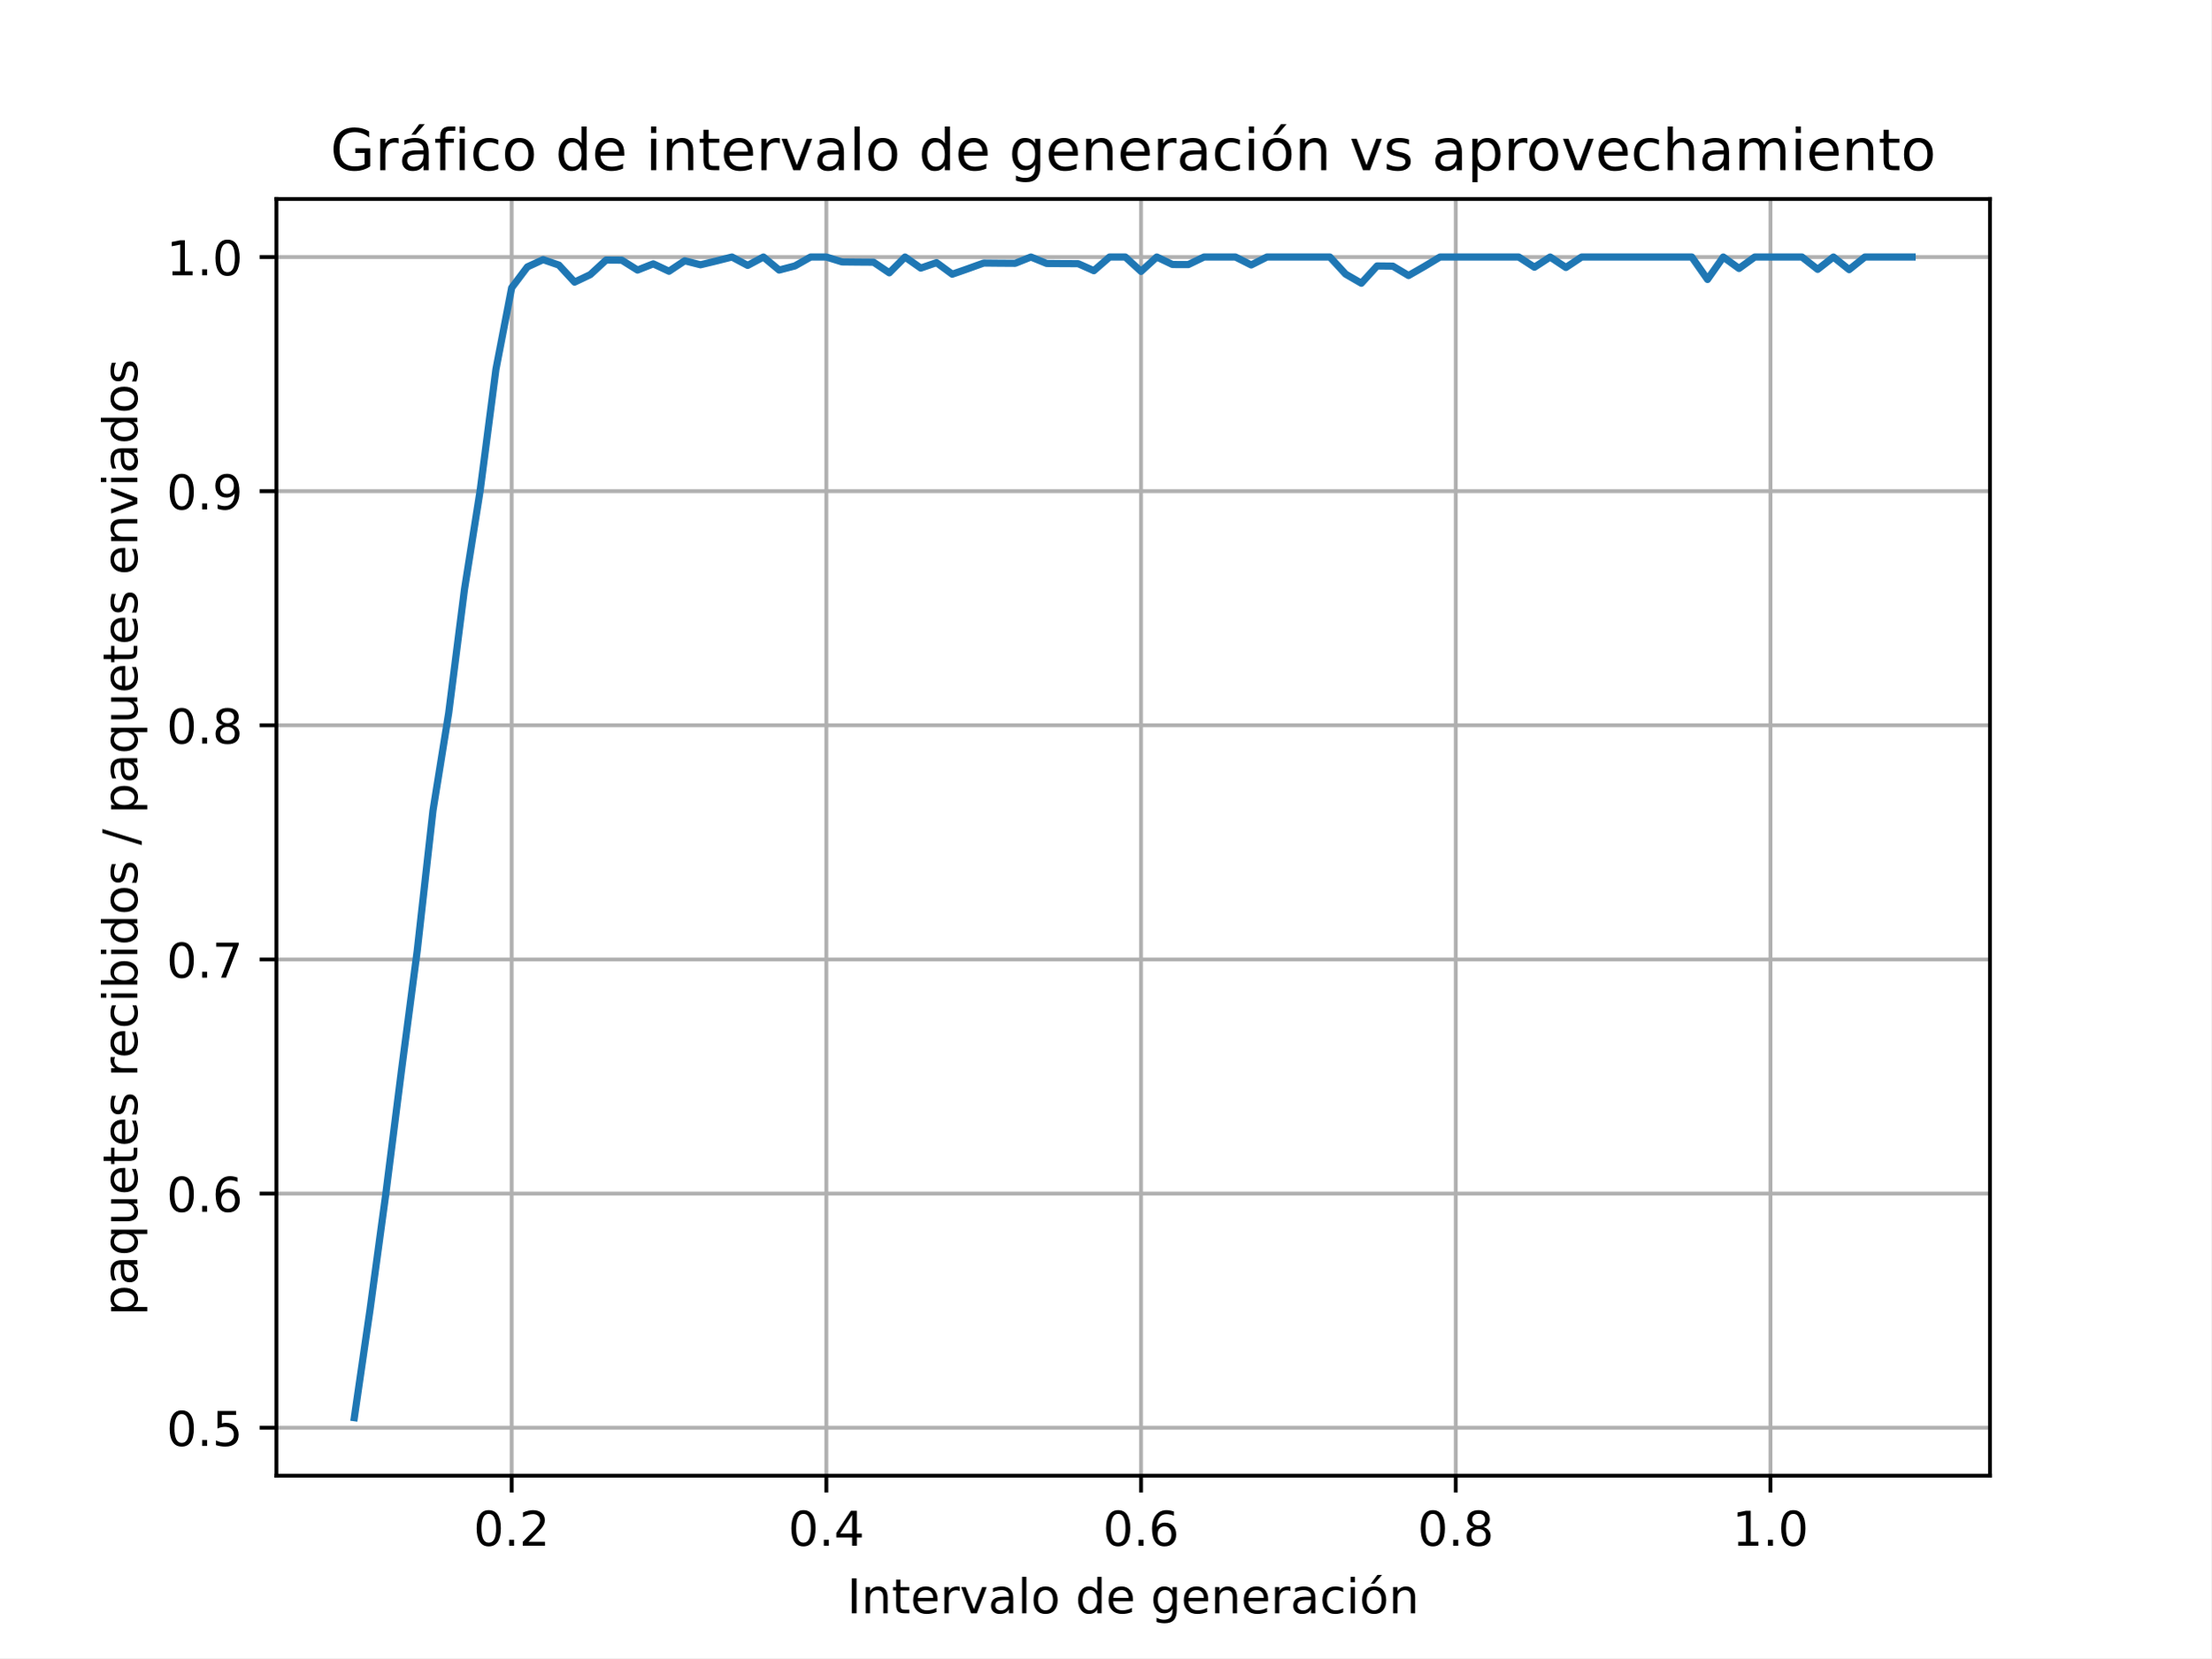
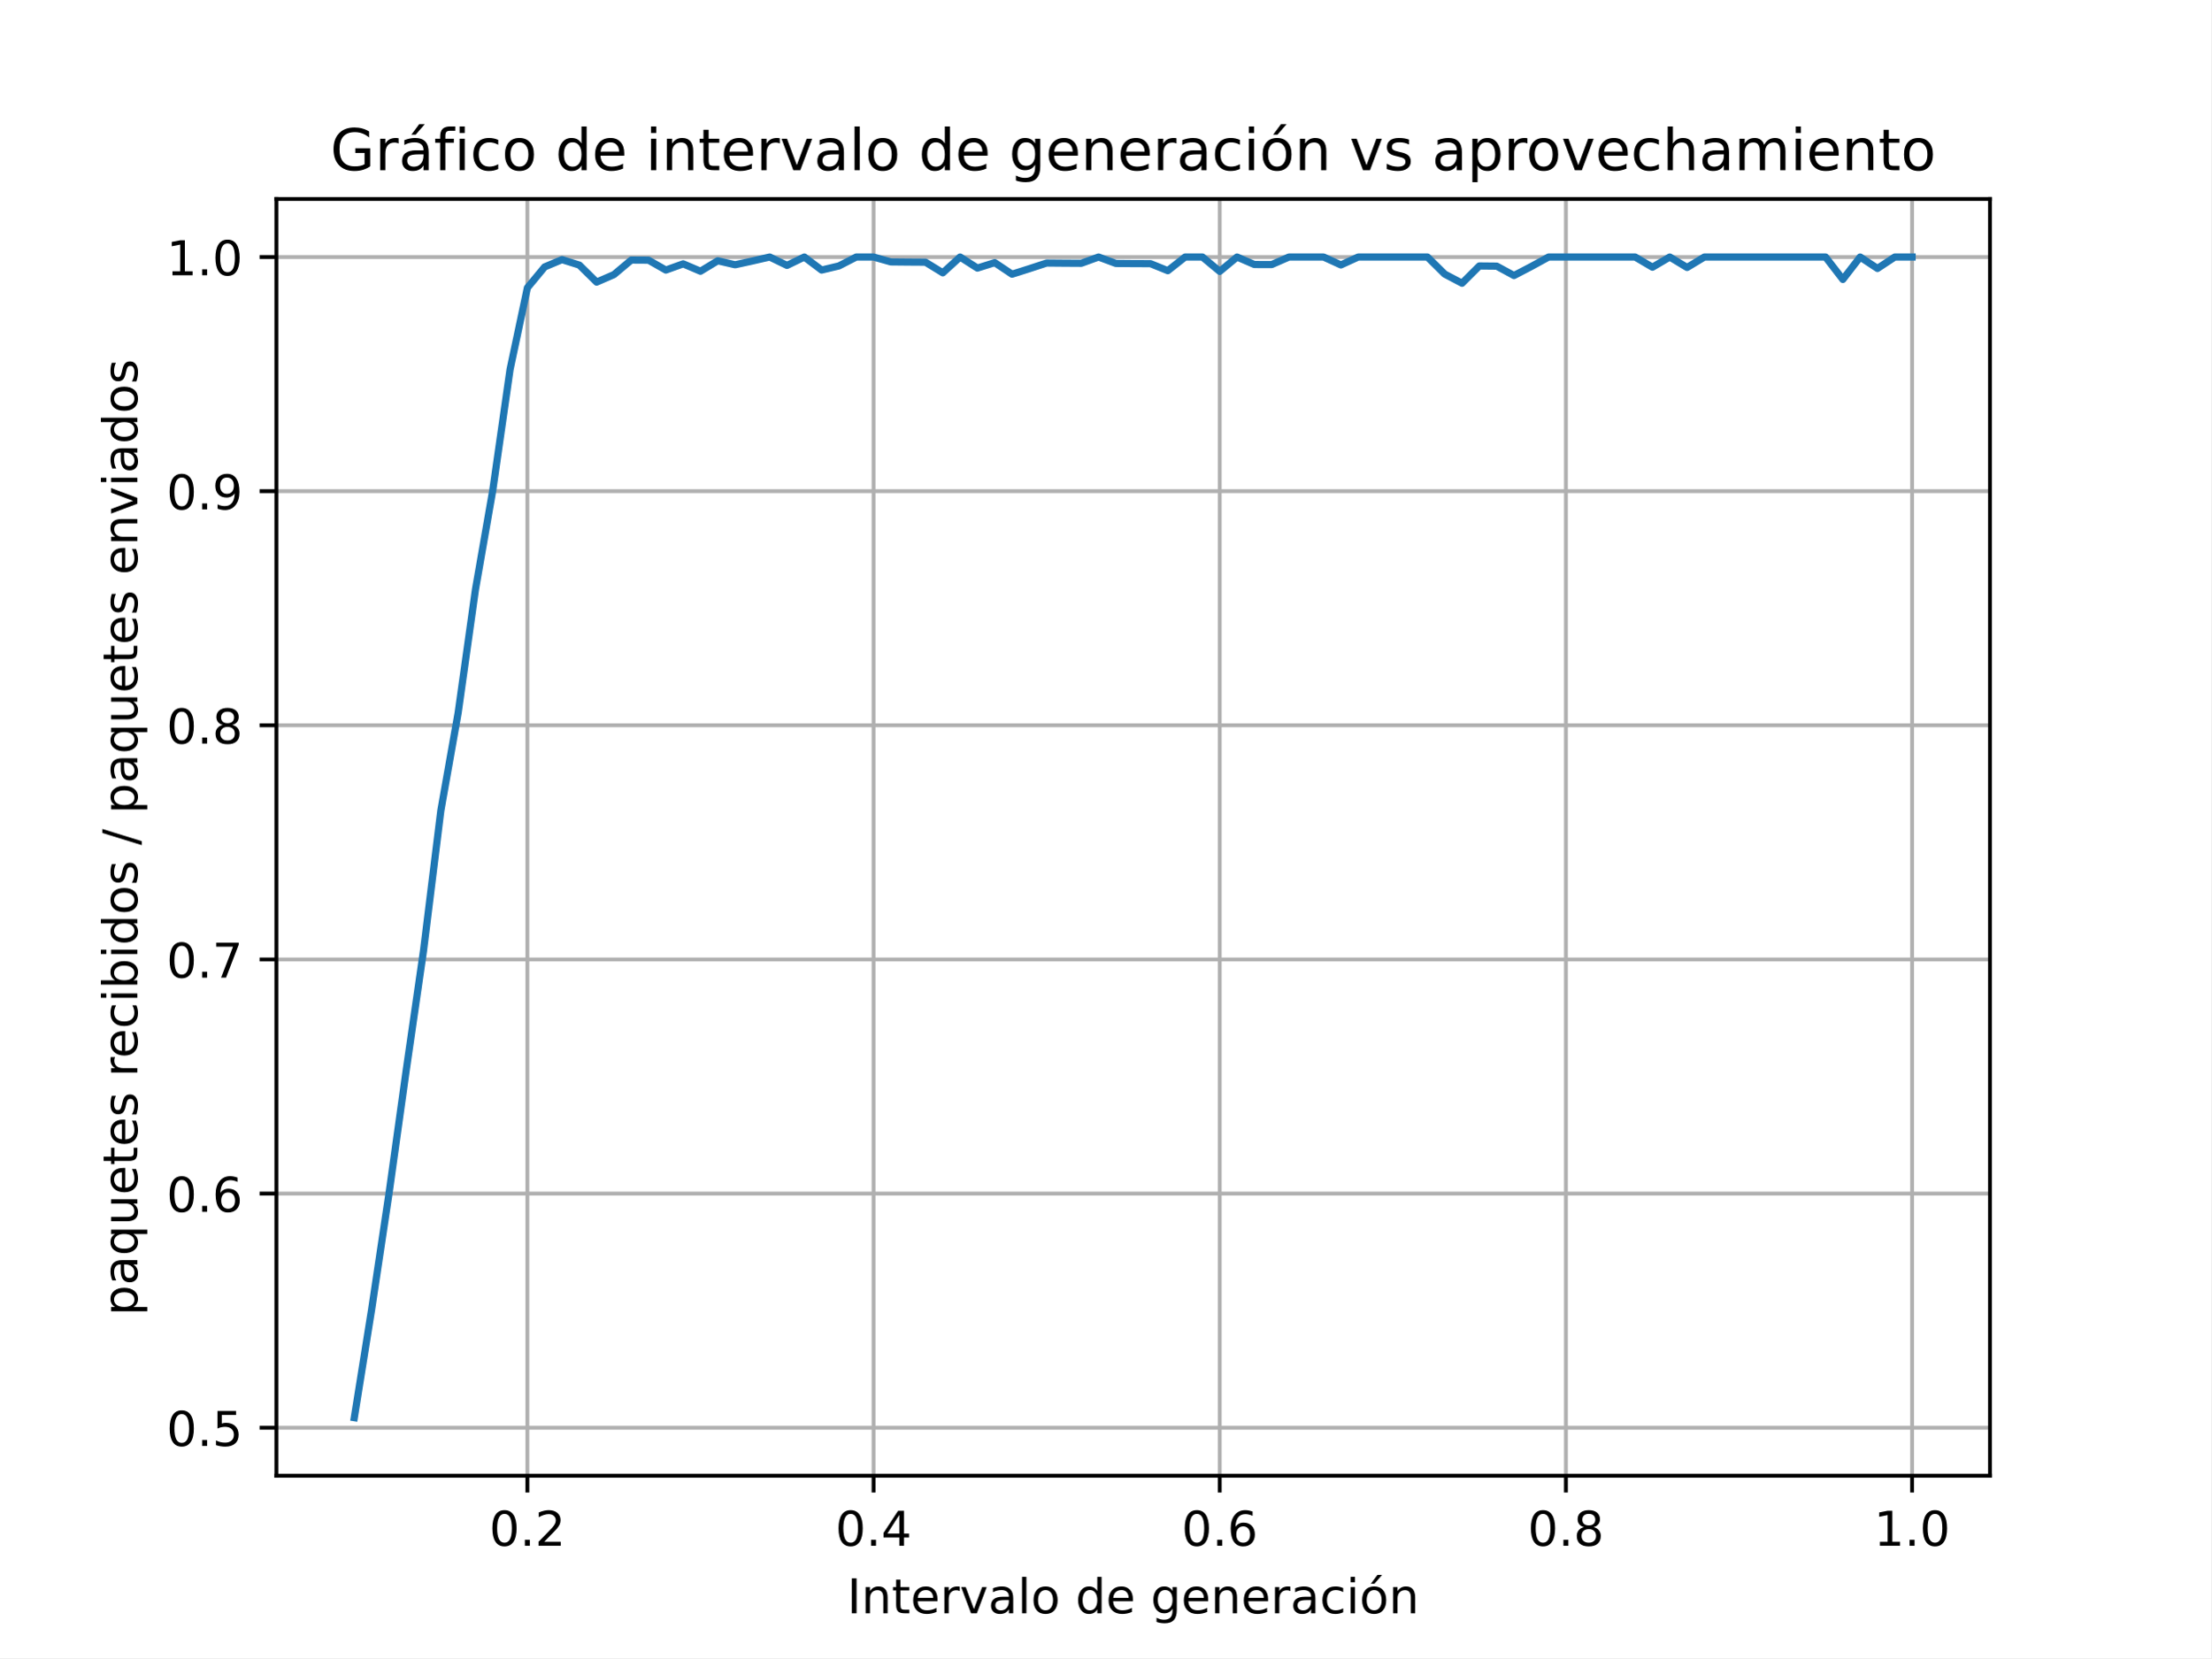
<svg xmlns="http://www.w3.org/2000/svg" xmlns:xlink="http://www.w3.org/1999/xlink" width="460.8pt" height="345.6pt" viewBox="0 0 460.8 345.6" version="1.1">
  <defs>
    <style type="text/css">*{stroke-linejoin: round; stroke-linecap: butt}</style>
  </defs>
  <g id="figure_1">
    <g id="patch_1">
      <path d="M 0 345.6  L 460.8 345.6  L 460.8 0  L 0 0  z " style="fill: #ffffff" />
    </g>
    <g id="axes_1">
      <g id="patch_2">
        <path d="M 57.6 307.584  L 414.72 307.584  L 414.72 41.472  L 57.6 41.472  z " style="fill: #ffffff" />
      </g>
      <g id="matplotlib.axis_1">
        <g id="xtick_1">
          <g id="line2d_1">
-             <path d="M 106.626 307.584  L 106.626 41.472  " clip-path="url(#p8fe72ff46e)" style="fill: none; stroke: #b0b0b0; stroke-width: 0.8; stroke-linecap: square" />
+             <path d="M 109.905 307.584  L 109.905 41.472  " clip-path="url(#pb2cb7451da)" style="fill: none; stroke: #b0b0b0; stroke-width: 0.8; stroke-linecap: square" />
          </g>
          <g id="line2d_2">
            <defs>
-               <path id="m6753aba1ae" d="M 0 0  L 0 3.5  " style="stroke: #000000; stroke-width: 0.8" />
+               <path id="md41eb48c2d" d="M 0 0  L 0 3.5  " style="stroke: #000000; stroke-width: 0.8" />
            </defs>
            <g>
-               <use xlink:href="#m6753aba1ae" x="106.626" y="307.584" style="stroke: #000000; stroke-width: 0.8" />
+               <use xlink:href="#md41eb48c2d" x="109.905" y="307.584" style="stroke: #000000; stroke-width: 0.8" />
            </g>
          </g>
          <g id="text_1">
-             <g transform="translate(98.67455 322.1824)scale(0.1 -0.1)">
+             <g transform="translate(101.9539 322.1824)scale(0.1 -0.1)">
              <defs>
                <path id="DejaVuSans-30" d="M 2034 4250  Q 1547 4250 1301 3770  Q 1056 3291 1056 2328  Q 1056 1369 1301 889  Q 1547 409 2034 409  Q 2525 409 2770 889  Q 3016 1369 3016 2328  Q 3016 3291 2770 3770  Q 2525 4250 2034 4250  z M 2034 4750  Q 2819 4750 3233 4129  Q 3647 3509 3647 2328  Q 3647 1150 3233 529  Q 2819 -91 2034 -91  Q 1250 -91 836 529  Q 422 1150 422 2328  Q 422 3509 836 4129  Q 1250 4750 2034 4750  z " transform="scale(0.015625)" />
                <path id="DejaVuSans-2e" d="M 684 794  L 1344 794  L 1344 0  L 684 0  L 684 794  z " transform="scale(0.015625)" />
                <path id="DejaVuSans-32" d="M 1228 531  L 3431 531  L 3431 0  L 469 0  L 469 531  Q 828 903 1448 1529  Q 2069 2156 2228 2338  Q 2531 2678 2651 2914  Q 2772 3150 2772 3378  Q 2772 3750 2511 3984  Q 2250 4219 1831 4219  Q 1534 4219 1204 4116  Q 875 4013 500 3803  L 500 4441  Q 881 4594 1212 4672  Q 1544 4750 1819 4750  Q 2544 4750 2975 4387  Q 3406 4025 3406 3419  Q 3406 3131 3298 2873  Q 3191 2616 2906 2266  Q 2828 2175 2409 1742  Q 1991 1309 1228 531  z " transform="scale(0.015625)" />
              </defs>
              <use xlink:href="#DejaVuSans-30" />
              <use xlink:href="#DejaVuSans-2e" x="63.623" />
              <use xlink:href="#DejaVuSans-32" x="95.41" />
            </g>
          </g>
        </g>
        <g id="xtick_2">
          <g id="line2d_3">
-             <path d="M 172.213 307.584  L 172.213 41.472  " clip-path="url(#p8fe72ff46e)" style="fill: none; stroke: #b0b0b0; stroke-width: 0.8; stroke-linecap: square" />
+             <path d="M 182.051 307.584  L 182.051 41.472  " clip-path="url(#pb2cb7451da)" style="fill: none; stroke: #b0b0b0; stroke-width: 0.8; stroke-linecap: square" />
          </g>
          <g id="line2d_4">
            <g>
-               <use xlink:href="#m6753aba1ae" x="172.213" y="307.584" style="stroke: #000000; stroke-width: 0.8" />
+               <use xlink:href="#md41eb48c2d" x="182.051" y="307.584" style="stroke: #000000; stroke-width: 0.8" />
            </g>
          </g>
          <g id="text_2">
-             <g transform="translate(164.2613 322.1824)scale(0.1 -0.1)">
+             <g transform="translate(174.0993 322.1824)scale(0.1 -0.1)">
              <defs>
                <path id="DejaVuSans-34" d="M 2419 4116  L 825 1625  L 2419 1625  L 2419 4116  z M 2253 4666  L 3047 4666  L 3047 1625  L 3713 1625  L 3713 1100  L 3047 1100  L 3047 0  L 2419 0  L 2419 1100  L 313 1100  L 313 1709  L 2253 4666  z " transform="scale(0.015625)" />
              </defs>
              <use xlink:href="#DejaVuSans-30" />
              <use xlink:href="#DejaVuSans-2e" x="63.623" />
              <use xlink:href="#DejaVuSans-34" x="95.41" />
            </g>
          </g>
        </g>
        <g id="xtick_3">
          <g id="line2d_5">
-             <path d="M 237.8 307.584  L 237.8 41.472  " clip-path="url(#p8fe72ff46e)" style="fill: none; stroke: #b0b0b0; stroke-width: 0.8; stroke-linecap: square" />
+             <path d="M 254.196 307.584  L 254.196 41.472  " clip-path="url(#pb2cb7451da)" style="fill: none; stroke: #b0b0b0; stroke-width: 0.8; stroke-linecap: square" />
          </g>
          <g id="line2d_6">
            <g>
-               <use xlink:href="#m6753aba1ae" x="237.8" y="307.584" style="stroke: #000000; stroke-width: 0.8" />
+               <use xlink:href="#md41eb48c2d" x="254.196" y="307.584" style="stroke: #000000; stroke-width: 0.8" />
            </g>
          </g>
          <g id="text_3">
-             <g transform="translate(229.8481 322.1824)scale(0.1 -0.1)">
+             <g transform="translate(246.2448 322.1824)scale(0.1 -0.1)">
              <defs>
                <path id="DejaVuSans-36" d="M 2113 2584  Q 1688 2584 1439 2293  Q 1191 2003 1191 1497  Q 1191 994 1439 701  Q 1688 409 2113 409  Q 2538 409 2786 701  Q 3034 994 3034 1497  Q 3034 2003 2786 2293  Q 2538 2584 2113 2584  z M 3366 4563  L 3366 3988  Q 3128 4100 2886 4159  Q 2644 4219 2406 4219  Q 1781 4219 1451 3797  Q 1122 3375 1075 2522  Q 1259 2794 1537 2939  Q 1816 3084 2150 3084  Q 2853 3084 3261 2657  Q 3669 2231 3669 1497  Q 3669 778 3244 343  Q 2819 -91 2113 -91  Q 1303 -91 875 529  Q 447 1150 447 2328  Q 447 3434 972 4092  Q 1497 4750 2381 4750  Q 2619 4750 2861 4703  Q 3103 4656 3366 4563  z " transform="scale(0.015625)" />
              </defs>
              <use xlink:href="#DejaVuSans-30" />
              <use xlink:href="#DejaVuSans-2e" x="63.623" />
              <use xlink:href="#DejaVuSans-36" x="95.41" />
            </g>
          </g>
        </g>
        <g id="xtick_4">
          <g id="line2d_7">
-             <path d="M 303.386 307.584  L 303.386 41.472  " clip-path="url(#p8fe72ff46e)" style="fill: none; stroke: #b0b0b0; stroke-width: 0.8; stroke-linecap: square" />
+             <path d="M 326.342 307.584  L 326.342 41.472  " clip-path="url(#pb2cb7451da)" style="fill: none; stroke: #b0b0b0; stroke-width: 0.8; stroke-linecap: square" />
          </g>
          <g id="line2d_8">
            <g>
-               <use xlink:href="#m6753aba1ae" x="303.386" y="307.584" style="stroke: #000000; stroke-width: 0.8" />
+               <use xlink:href="#md41eb48c2d" x="326.342" y="307.584" style="stroke: #000000; stroke-width: 0.8" />
            </g>
          </g>
          <g id="text_4">
-             <g transform="translate(295.4349 322.1824)scale(0.1 -0.1)">
+             <g transform="translate(318.3903 322.1824)scale(0.1 -0.1)">
              <defs>
                <path id="DejaVuSans-38" d="M 2034 2216  Q 1584 2216 1326 1975  Q 1069 1734 1069 1313  Q 1069 891 1326 650  Q 1584 409 2034 409  Q 2484 409 2743 651  Q 3003 894 3003 1313  Q 3003 1734 2745 1975  Q 2488 2216 2034 2216  z M 1403 2484  Q 997 2584 770 2862  Q 544 3141 544 3541  Q 544 4100 942 4425  Q 1341 4750 2034 4750  Q 2731 4750 3128 4425  Q 3525 4100 3525 3541  Q 3525 3141 3298 2862  Q 3072 2584 2669 2484  Q 3125 2378 3379 2068  Q 3634 1759 3634 1313  Q 3634 634 3220 271  Q 2806 -91 2034 -91  Q 1263 -91 848 271  Q 434 634 434 1313  Q 434 1759 690 2068  Q 947 2378 1403 2484  z M 1172 3481  Q 1172 3119 1398 2916  Q 1625 2713 2034 2713  Q 2441 2713 2670 2916  Q 2900 3119 2900 3481  Q 2900 3844 2670 4047  Q 2441 4250 2034 4250  Q 1625 4250 1398 4047  Q 1172 3844 1172 3481  z " transform="scale(0.015625)" />
              </defs>
              <use xlink:href="#DejaVuSans-30" />
              <use xlink:href="#DejaVuSans-2e" x="63.623" />
              <use xlink:href="#DejaVuSans-38" x="95.41" />
            </g>
          </g>
        </g>
        <g id="xtick_5">
          <g id="line2d_9">
-             <path d="M 368.973 307.584  L 368.973 41.472  " clip-path="url(#p8fe72ff46e)" style="fill: none; stroke: #b0b0b0; stroke-width: 0.8; stroke-linecap: square" />
+             <path d="M 398.487 307.584  L 398.487 41.472  " clip-path="url(#pb2cb7451da)" style="fill: none; stroke: #b0b0b0; stroke-width: 0.8; stroke-linecap: square" />
          </g>
          <g id="line2d_10">
            <g>
-               <use xlink:href="#m6753aba1ae" x="368.973" y="307.584" style="stroke: #000000; stroke-width: 0.8" />
+               <use xlink:href="#md41eb48c2d" x="398.487" y="307.584" style="stroke: #000000; stroke-width: 0.8" />
            </g>
          </g>
          <g id="text_5">
-             <g transform="translate(361.0217 322.1824)scale(0.1 -0.1)">
+             <g transform="translate(390.5357 322.1824)scale(0.1 -0.1)">
              <defs>
                <path id="DejaVuSans-31" d="M 794 531  L 1825 531  L 1825 4091  L 703 3866  L 703 4441  L 1819 4666  L 2450 4666  L 2450 531  L 3481 531  L 3481 0  L 794 0  L 794 531  z " transform="scale(0.015625)" />
              </defs>
              <use xlink:href="#DejaVuSans-31" />
              <use xlink:href="#DejaVuSans-2e" x="63.623" />
              <use xlink:href="#DejaVuSans-30" x="95.41" />
            </g>
          </g>
        </g>
        <g id="text_6">
          <g transform="translate(176.5412 336.2606)scale(0.1 -0.1)">
            <defs>
              <path id="DejaVuSans-49" d="M 628 4666  L 1259 4666  L 1259 0  L 628 0  L 628 4666  z " transform="scale(0.015625)" />
              <path id="DejaVuSans-6e" d="M 3513 2113  L 3513 0  L 2938 0  L 2938 2094  Q 2938 2591 2744 2837  Q 2550 3084 2163 3084  Q 1697 3084 1428 2787  Q 1159 2491 1159 1978  L 1159 0  L 581 0  L 581 3500  L 1159 3500  L 1159 2956  Q 1366 3272 1645 3428  Q 1925 3584 2291 3584  Q 2894 3584 3203 3211  Q 3513 2838 3513 2113  z " transform="scale(0.015625)" />
              <path id="DejaVuSans-74" d="M 1172 4494  L 1172 3500  L 2356 3500  L 2356 3053  L 1172 3053  L 1172 1153  Q 1172 725 1289 603  Q 1406 481 1766 481  L 2356 481  L 2356 0  L 1766 0  Q 1100 0 847 248  Q 594 497 594 1153  L 594 3053  L 172 3053  L 172 3500  L 594 3500  L 594 4494  L 1172 4494  z " transform="scale(0.015625)" />
              <path id="DejaVuSans-65" d="M 3597 1894  L 3597 1613  L 953 1613  Q 991 1019 1311 708  Q 1631 397 2203 397  Q 2534 397 2845 478  Q 3156 559 3463 722  L 3463 178  Q 3153 47 2828 -22  Q 2503 -91 2169 -91  Q 1331 -91 842 396  Q 353 884 353 1716  Q 353 2575 817 3079  Q 1281 3584 2069 3584  Q 2775 3584 3186 3129  Q 3597 2675 3597 1894  z M 3022 2063  Q 3016 2534 2758 2815  Q 2500 3097 2075 3097  Q 1594 3097 1305 2825  Q 1016 2553 972 2059  L 3022 2063  z " transform="scale(0.015625)" />
              <path id="DejaVuSans-72" d="M 2631 2963  Q 2534 3019 2420 3045  Q 2306 3072 2169 3072  Q 1681 3072 1420 2755  Q 1159 2438 1159 1844  L 1159 0  L 581 0  L 581 3500  L 1159 3500  L 1159 2956  Q 1341 3275 1631 3429  Q 1922 3584 2338 3584  Q 2397 3584 2469 3576  Q 2541 3569 2628 3553  L 2631 2963  z " transform="scale(0.015625)" />
              <path id="DejaVuSans-76" d="M 191 3500  L 800 3500  L 1894 563  L 2988 3500  L 3597 3500  L 2284 0  L 1503 0  L 191 3500  z " transform="scale(0.015625)" />
              <path id="DejaVuSans-61" d="M 2194 1759  Q 1497 1759 1228 1600  Q 959 1441 959 1056  Q 959 750 1161 570  Q 1363 391 1709 391  Q 2188 391 2477 730  Q 2766 1069 2766 1631  L 2766 1759  L 2194 1759  z M 3341 1997  L 3341 0  L 2766 0  L 2766 531  Q 2569 213 2275 61  Q 1981 -91 1556 -91  Q 1019 -91 701 211  Q 384 513 384 1019  Q 384 1609 779 1909  Q 1175 2209 1959 2209  L 2766 2209  L 2766 2266  Q 2766 2663 2505 2880  Q 2244 3097 1772 3097  Q 1472 3097 1187 3025  Q 903 2953 641 2809  L 641 3341  Q 956 3463 1253 3523  Q 1550 3584 1831 3584  Q 2591 3584 2966 3190  Q 3341 2797 3341 1997  z " transform="scale(0.015625)" />
              <path id="DejaVuSans-6c" d="M 603 4863  L 1178 4863  L 1178 0  L 603 0  L 603 4863  z " transform="scale(0.015625)" />
              <path id="DejaVuSans-6f" d="M 1959 3097  Q 1497 3097 1228 2736  Q 959 2375 959 1747  Q 959 1119 1226 758  Q 1494 397 1959 397  Q 2419 397 2687 759  Q 2956 1122 2956 1747  Q 2956 2369 2687 2733  Q 2419 3097 1959 3097  z M 1959 3584  Q 2709 3584 3137 3096  Q 3566 2609 3566 1747  Q 3566 888 3137 398  Q 2709 -91 1959 -91  Q 1206 -91 779 398  Q 353 888 353 1747  Q 353 2609 779 3096  Q 1206 3584 1959 3584  z " transform="scale(0.015625)" />
              <path id="DejaVuSans-20" transform="scale(0.015625)" />
              <path id="DejaVuSans-64" d="M 2906 2969  L 2906 4863  L 3481 4863  L 3481 0  L 2906 0  L 2906 525  Q 2725 213 2448 61  Q 2172 -91 1784 -91  Q 1150 -91 751 415  Q 353 922 353 1747  Q 353 2572 751 3078  Q 1150 3584 1784 3584  Q 2172 3584 2448 3432  Q 2725 3281 2906 2969  z M 947 1747  Q 947 1113 1208 752  Q 1469 391 1925 391  Q 2381 391 2643 752  Q 2906 1113 2906 1747  Q 2906 2381 2643 2742  Q 2381 3103 1925 3103  Q 1469 3103 1208 2742  Q 947 2381 947 1747  z " transform="scale(0.015625)" />
              <path id="DejaVuSans-67" d="M 2906 1791  Q 2906 2416 2648 2759  Q 2391 3103 1925 3103  Q 1463 3103 1205 2759  Q 947 2416 947 1791  Q 947 1169 1205 825  Q 1463 481 1925 481  Q 2391 481 2648 825  Q 2906 1169 2906 1791  z M 3481 434  Q 3481 -459 3084 -895  Q 2688 -1331 1869 -1331  Q 1566 -1331 1297 -1286  Q 1028 -1241 775 -1147  L 775 -588  Q 1028 -725 1275 -790  Q 1522 -856 1778 -856  Q 2344 -856 2625 -561  Q 2906 -266 2906 331  L 2906 616  Q 2728 306 2450 153  Q 2172 0 1784 0  Q 1141 0 747 490  Q 353 981 353 1791  Q 353 2603 747 3093  Q 1141 3584 1784 3584  Q 2172 3584 2450 3431  Q 2728 3278 2906 2969  L 2906 3500  L 3481 3500  L 3481 434  z " transform="scale(0.015625)" />
              <path id="DejaVuSans-63" d="M 3122 3366  L 3122 2828  Q 2878 2963 2633 3030  Q 2388 3097 2138 3097  Q 1578 3097 1268 2742  Q 959 2388 959 1747  Q 959 1106 1268 751  Q 1578 397 2138 397  Q 2388 397 2633 464  Q 2878 531 3122 666  L 3122 134  Q 2881 22 2623 -34  Q 2366 -91 2075 -91  Q 1284 -91 818 406  Q 353 903 353 1747  Q 353 2603 823 3093  Q 1294 3584 2113 3584  Q 2378 3584 2631 3529  Q 2884 3475 3122 3366  z " transform="scale(0.015625)" />
              <path id="DejaVuSans-69" d="M 603 3500  L 1178 3500  L 1178 0  L 603 0  L 603 3500  z M 603 4863  L 1178 4863  L 1178 4134  L 603 4134  L 603 4863  z " transform="scale(0.015625)" />
              <path id="DejaVuSans-f3" d="M 1959 3097  Q 1497 3097 1228 2736  Q 959 2375 959 1747  Q 959 1119 1226 758  Q 1494 397 1959 397  Q 2419 397 2687 759  Q 2956 1122 2956 1747  Q 2956 2369 2687 2733  Q 2419 3097 1959 3097  z M 1959 3584  Q 2709 3584 3137 3096  Q 3566 2609 3566 1747  Q 3566 888 3137 398  Q 2709 -91 1959 -91  Q 1206 -91 779 398  Q 353 888 353 1747  Q 353 2609 779 3096  Q 1206 3584 1959 3584  z M 2394 5119  L 3016 5119  L 1998 3944  L 1519 3944  L 2394 5119  z " transform="scale(0.015625)" />
            </defs>
            <use xlink:href="#DejaVuSans-49" />
            <use xlink:href="#DejaVuSans-6e" x="29.492" />
            <use xlink:href="#DejaVuSans-74" x="92.871" />
            <use xlink:href="#DejaVuSans-65" x="132.08" />
            <use xlink:href="#DejaVuSans-72" x="193.604" />
            <use xlink:href="#DejaVuSans-76" x="234.717" />
            <use xlink:href="#DejaVuSans-61" x="293.896" />
            <use xlink:href="#DejaVuSans-6c" x="355.176" />
            <use xlink:href="#DejaVuSans-6f" x="382.959" />
            <use xlink:href="#DejaVuSans-20" x="444.141" />
            <use xlink:href="#DejaVuSans-64" x="475.928" />
            <use xlink:href="#DejaVuSans-65" x="539.404" />
            <use xlink:href="#DejaVuSans-20" x="600.928" />
            <use xlink:href="#DejaVuSans-67" x="632.715" />
            <use xlink:href="#DejaVuSans-65" x="696.191" />
            <use xlink:href="#DejaVuSans-6e" x="757.715" />
            <use xlink:href="#DejaVuSans-65" x="821.094" />
            <use xlink:href="#DejaVuSans-72" x="882.617" />
            <use xlink:href="#DejaVuSans-61" x="923.73" />
            <use xlink:href="#DejaVuSans-63" x="985.01" />
            <use xlink:href="#DejaVuSans-69" x="1039.99" />
            <use xlink:href="#DejaVuSans-f3" x="1067.773" />
            <use xlink:href="#DejaVuSans-6e" x="1128.955" />
          </g>
        </g>
      </g>
      <g id="matplotlib.axis_2">
        <g id="ytick_1">
          <g id="line2d_11">
-             <path d="M 57.6 297.584  L 414.72 297.584  " clip-path="url(#p8fe72ff46e)" style="fill: none; stroke: #b0b0b0; stroke-width: 0.8; stroke-linecap: square" />
+             <path d="M 57.6 297.584  L 414.72 297.584  " clip-path="url(#pb2cb7451da)" style="fill: none; stroke: #b0b0b0; stroke-width: 0.8; stroke-linecap: square" />
          </g>
          <g id="line2d_12">
            <defs>
-               <path id="mb33d410aab" d="M 0 0  L -3.5 0  " style="stroke: #000000; stroke-width: 0.8" />
+               <path id="m370b62432e" d="M 0 0  L -3.5 0  " style="stroke: #000000; stroke-width: 0.8" />
            </defs>
            <g>
-               <use xlink:href="#mb33d410aab" x="57.6" y="297.584" style="stroke: #000000; stroke-width: 0.8" />
+               <use xlink:href="#m370b62432e" x="57.6" y="297.584" style="stroke: #000000; stroke-width: 0.8" />
            </g>
          </g>
          <g id="text_7">
            <g transform="translate(34.69687 301.3834)scale(0.1 -0.1)">
              <defs>
                <path id="DejaVuSans-35" d="M 691 4666  L 3169 4666  L 3169 4134  L 1269 4134  L 1269 2991  Q 1406 3038 1543 3061  Q 1681 3084 1819 3084  Q 2600 3084 3056 2656  Q 3513 2228 3513 1497  Q 3513 744 3044 326  Q 2575 -91 1722 -91  Q 1428 -91 1123 -41  Q 819 9 494 109  L 494 744  Q 775 591 1075 516  Q 1375 441 1709 441  Q 2250 441 2565 725  Q 2881 1009 2881 1497  Q 2881 1984 2565 2268  Q 2250 2553 1709 2553  Q 1456 2553 1204 2497  Q 953 2441 691 2322  L 691 4666  z " transform="scale(0.015625)" />
              </defs>
              <use xlink:href="#DejaVuSans-30" />
              <use xlink:href="#DejaVuSans-2e" x="63.623" />
              <use xlink:href="#DejaVuSans-35" x="95.41" />
            </g>
          </g>
        </g>
        <g id="ytick_2">
          <g id="line2d_13">
-             <path d="M 57.6 248.781  L 414.72 248.781  " clip-path="url(#p8fe72ff46e)" style="fill: none; stroke: #b0b0b0; stroke-width: 0.8; stroke-linecap: square" />
+             <path d="M 57.6 248.781  L 414.72 248.781  " clip-path="url(#pb2cb7451da)" style="fill: none; stroke: #b0b0b0; stroke-width: 0.8; stroke-linecap: square" />
          </g>
          <g id="line2d_14">
            <g>
-               <use xlink:href="#mb33d410aab" x="57.6" y="248.781" style="stroke: #000000; stroke-width: 0.8" />
+               <use xlink:href="#m370b62432e" x="57.6" y="248.781" style="stroke: #000000; stroke-width: 0.8" />
            </g>
          </g>
          <g id="text_8">
            <g transform="translate(34.69687 252.5801)scale(0.1 -0.1)">
              <use xlink:href="#DejaVuSans-30" />
              <use xlink:href="#DejaVuSans-2e" x="63.623" />
              <use xlink:href="#DejaVuSans-36" x="95.41" />
            </g>
          </g>
        </g>
        <g id="ytick_3">
          <g id="line2d_15">
-             <path d="M 57.6 199.978  L 414.72 199.978  " clip-path="url(#p8fe72ff46e)" style="fill: none; stroke: #b0b0b0; stroke-width: 0.8; stroke-linecap: square" />
+             <path d="M 57.6 199.978  L 414.72 199.978  " clip-path="url(#pb2cb7451da)" style="fill: none; stroke: #b0b0b0; stroke-width: 0.8; stroke-linecap: square" />
          </g>
          <g id="line2d_16">
            <g>
-               <use xlink:href="#mb33d410aab" x="57.6" y="199.978" style="stroke: #000000; stroke-width: 0.8" />
+               <use xlink:href="#m370b62432e" x="57.6" y="199.978" style="stroke: #000000; stroke-width: 0.8" />
            </g>
          </g>
          <g id="text_9">
            <g transform="translate(34.69687 203.7769)scale(0.1 -0.1)">
              <defs>
                <path id="DejaVuSans-37" d="M 525 4666  L 3525 4666  L 3525 4397  L 1831 0  L 1172 0  L 2766 4134  L 525 4134  L 525 4666  z " transform="scale(0.015625)" />
              </defs>
              <use xlink:href="#DejaVuSans-30" />
              <use xlink:href="#DejaVuSans-2e" x="63.623" />
              <use xlink:href="#DejaVuSans-37" x="95.41" />
            </g>
          </g>
        </g>
        <g id="ytick_4">
          <g id="line2d_17">
-             <path d="M 57.6 151.174  L 414.72 151.174  " clip-path="url(#p8fe72ff46e)" style="fill: none; stroke: #b0b0b0; stroke-width: 0.8; stroke-linecap: square" />
+             <path d="M 57.6 151.174  L 414.72 151.174  " clip-path="url(#pb2cb7451da)" style="fill: none; stroke: #b0b0b0; stroke-width: 0.8; stroke-linecap: square" />
          </g>
          <g id="line2d_18">
            <g>
-               <use xlink:href="#mb33d410aab" x="57.6" y="151.174" style="stroke: #000000; stroke-width: 0.8" />
+               <use xlink:href="#m370b62432e" x="57.6" y="151.174" style="stroke: #000000; stroke-width: 0.8" />
            </g>
          </g>
          <g id="text_10">
            <g transform="translate(34.69687 154.9737)scale(0.1 -0.1)">
              <use xlink:href="#DejaVuSans-30" />
              <use xlink:href="#DejaVuSans-2e" x="63.623" />
              <use xlink:href="#DejaVuSans-38" x="95.41" />
            </g>
          </g>
        </g>
        <g id="ytick_5">
          <g id="line2d_19">
-             <path d="M 57.6 102.371  L 414.72 102.371  " clip-path="url(#p8fe72ff46e)" style="fill: none; stroke: #b0b0b0; stroke-width: 0.8; stroke-linecap: square" />
+             <path d="M 57.6 102.371  L 414.72 102.371  " clip-path="url(#pb2cb7451da)" style="fill: none; stroke: #b0b0b0; stroke-width: 0.8; stroke-linecap: square" />
          </g>
          <g id="line2d_20">
            <g>
-               <use xlink:href="#mb33d410aab" x="57.6" y="102.371" style="stroke: #000000; stroke-width: 0.8" />
+               <use xlink:href="#m370b62432e" x="57.6" y="102.371" style="stroke: #000000; stroke-width: 0.8" />
            </g>
          </g>
          <g id="text_11">
            <g transform="translate(34.69687 106.1704)scale(0.1 -0.1)">
              <defs>
                <path id="DejaVuSans-39" d="M 703 97  L 703 672  Q 941 559 1184 500  Q 1428 441 1663 441  Q 2288 441 2617 861  Q 2947 1281 2994 2138  Q 2813 1869 2534 1725  Q 2256 1581 1919 1581  Q 1219 1581 811 2004  Q 403 2428 403 3163  Q 403 3881 828 4315  Q 1253 4750 1959 4750  Q 2769 4750 3195 4129  Q 3622 3509 3622 2328  Q 3622 1225 3098 567  Q 2575 -91 1691 -91  Q 1453 -91 1209 -44  Q 966 3 703 97  z M 1959 2075  Q 2384 2075 2632 2365  Q 2881 2656 2881 3163  Q 2881 3666 2632 3958  Q 2384 4250 1959 4250  Q 1534 4250 1286 3958  Q 1038 3666 1038 3163  Q 1038 2656 1286 2365  Q 1534 2075 1959 2075  z " transform="scale(0.015625)" />
              </defs>
              <use xlink:href="#DejaVuSans-30" />
              <use xlink:href="#DejaVuSans-2e" x="63.623" />
              <use xlink:href="#DejaVuSans-39" x="95.41" />
            </g>
          </g>
        </g>
        <g id="ytick_6">
          <g id="line2d_21">
-             <path d="M 57.6 53.568  L 414.72 53.568  " clip-path="url(#p8fe72ff46e)" style="fill: none; stroke: #b0b0b0; stroke-width: 0.8; stroke-linecap: square" />
+             <path d="M 57.6 53.568  L 414.72 53.568  " clip-path="url(#pb2cb7451da)" style="fill: none; stroke: #b0b0b0; stroke-width: 0.8; stroke-linecap: square" />
          </g>
          <g id="line2d_22">
            <g>
-               <use xlink:href="#mb33d410aab" x="57.6" y="53.568" style="stroke: #000000; stroke-width: 0.8" />
+               <use xlink:href="#m370b62432e" x="57.6" y="53.568" style="stroke: #000000; stroke-width: 0.8" />
            </g>
          </g>
          <g id="text_12">
            <g transform="translate(34.69687 57.36722)scale(0.1 -0.1)">
              <use xlink:href="#DejaVuSans-31" />
              <use xlink:href="#DejaVuSans-2e" x="63.623" />
              <use xlink:href="#DejaVuSans-30" x="95.41" />
            </g>
          </g>
        </g>
        <g id="text_13">
          <g transform="translate(28.61719 274.2225)rotate(-90)scale(0.1 -0.1)">
            <defs>
              <path id="DejaVuSans-70" d="M 1159 525  L 1159 -1331  L 581 -1331  L 581 3500  L 1159 3500  L 1159 2969  Q 1341 3281 1617 3432  Q 1894 3584 2278 3584  Q 2916 3584 3314 3078  Q 3713 2572 3713 1747  Q 3713 922 3314 415  Q 2916 -91 2278 -91  Q 1894 -91 1617 61  Q 1341 213 1159 525  z M 3116 1747  Q 3116 2381 2855 2742  Q 2594 3103 2138 3103  Q 1681 3103 1420 2742  Q 1159 2381 1159 1747  Q 1159 1113 1420 752  Q 1681 391 2138 391  Q 2594 391 2855 752  Q 3116 1113 3116 1747  z " transform="scale(0.015625)" />
              <path id="DejaVuSans-71" d="M 947 1747  Q 947 1113 1208 752  Q 1469 391 1925 391  Q 2381 391 2643 752  Q 2906 1113 2906 1747  Q 2906 2381 2643 2742  Q 2381 3103 1925 3103  Q 1469 3103 1208 2742  Q 947 2381 947 1747  z M 2906 525  Q 2725 213 2448 61  Q 2172 -91 1784 -91  Q 1150 -91 751 415  Q 353 922 353 1747  Q 353 2572 751 3078  Q 1150 3584 1784 3584  Q 2172 3584 2448 3432  Q 2725 3281 2906 2969  L 2906 3500  L 3481 3500  L 3481 -1331  L 2906 -1331  L 2906 525  z " transform="scale(0.015625)" />
              <path id="DejaVuSans-75" d="M 544 1381  L 544 3500  L 1119 3500  L 1119 1403  Q 1119 906 1312 657  Q 1506 409 1894 409  Q 2359 409 2629 706  Q 2900 1003 2900 1516  L 2900 3500  L 3475 3500  L 3475 0  L 2900 0  L 2900 538  Q 2691 219 2414 64  Q 2138 -91 1772 -91  Q 1169 -91 856 284  Q 544 659 544 1381  z M 1991 3584  L 1991 3584  z " transform="scale(0.015625)" />
              <path id="DejaVuSans-73" d="M 2834 3397  L 2834 2853  Q 2591 2978 2328 3040  Q 2066 3103 1784 3103  Q 1356 3103 1142 2972  Q 928 2841 928 2578  Q 928 2378 1081 2264  Q 1234 2150 1697 2047  L 1894 2003  Q 2506 1872 2764 1633  Q 3022 1394 3022 966  Q 3022 478 2636 193  Q 2250 -91 1575 -91  Q 1294 -91 989 -36  Q 684 19 347 128  L 347 722  Q 666 556 975 473  Q 1284 391 1588 391  Q 1994 391 2212 530  Q 2431 669 2431 922  Q 2431 1156 2273 1281  Q 2116 1406 1581 1522  L 1381 1569  Q 847 1681 609 1914  Q 372 2147 372 2553  Q 372 3047 722 3315  Q 1072 3584 1716 3584  Q 2034 3584 2315 3537  Q 2597 3491 2834 3397  z " transform="scale(0.015625)" />
              <path id="DejaVuSans-62" d="M 3116 1747  Q 3116 2381 2855 2742  Q 2594 3103 2138 3103  Q 1681 3103 1420 2742  Q 1159 2381 1159 1747  Q 1159 1113 1420 752  Q 1681 391 2138 391  Q 2594 391 2855 752  Q 3116 1113 3116 1747  z M 1159 2969  Q 1341 3281 1617 3432  Q 1894 3584 2278 3584  Q 2916 3584 3314 3078  Q 3713 2572 3713 1747  Q 3713 922 3314 415  Q 2916 -91 2278 -91  Q 1894 -91 1617 61  Q 1341 213 1159 525  L 1159 0  L 581 0  L 581 4863  L 1159 4863  L 1159 2969  z " transform="scale(0.015625)" />
              <path id="DejaVuSans-2f" d="M 1625 4666  L 2156 4666  L 531 -594  L 0 -594  L 1625 4666  z " transform="scale(0.015625)" />
            </defs>
            <use xlink:href="#DejaVuSans-70" />
            <use xlink:href="#DejaVuSans-61" x="63.477" />
            <use xlink:href="#DejaVuSans-71" x="124.756" />
            <use xlink:href="#DejaVuSans-75" x="188.232" />
            <use xlink:href="#DejaVuSans-65" x="251.611" />
            <use xlink:href="#DejaVuSans-74" x="313.135" />
            <use xlink:href="#DejaVuSans-65" x="352.344" />
            <use xlink:href="#DejaVuSans-73" x="413.867" />
            <use xlink:href="#DejaVuSans-20" x="465.967" />
            <use xlink:href="#DejaVuSans-72" x="497.754" />
            <use xlink:href="#DejaVuSans-65" x="536.617" />
            <use xlink:href="#DejaVuSans-63" x="598.141" />
            <use xlink:href="#DejaVuSans-69" x="653.121" />
            <use xlink:href="#DejaVuSans-62" x="680.904" />
            <use xlink:href="#DejaVuSans-69" x="744.381" />
            <use xlink:href="#DejaVuSans-64" x="772.164" />
            <use xlink:href="#DejaVuSans-6f" x="835.641" />
            <use xlink:href="#DejaVuSans-73" x="896.822" />
            <use xlink:href="#DejaVuSans-20" x="948.922" />
            <use xlink:href="#DejaVuSans-2f" x="980.709" />
            <use xlink:href="#DejaVuSans-20" x="1014.4" />
            <use xlink:href="#DejaVuSans-70" x="1046.188" />
            <use xlink:href="#DejaVuSans-61" x="1109.664" />
            <use xlink:href="#DejaVuSans-71" x="1170.943" />
            <use xlink:href="#DejaVuSans-75" x="1234.42" />
            <use xlink:href="#DejaVuSans-65" x="1297.799" />
            <use xlink:href="#DejaVuSans-74" x="1359.322" />
            <use xlink:href="#DejaVuSans-65" x="1398.531" />
            <use xlink:href="#DejaVuSans-73" x="1460.055" />
            <use xlink:href="#DejaVuSans-20" x="1512.154" />
            <use xlink:href="#DejaVuSans-65" x="1543.941" />
            <use xlink:href="#DejaVuSans-6e" x="1605.465" />
            <use xlink:href="#DejaVuSans-76" x="1668.844" />
            <use xlink:href="#DejaVuSans-69" x="1728.023" />
            <use xlink:href="#DejaVuSans-61" x="1755.807" />
            <use xlink:href="#DejaVuSans-64" x="1817.086" />
            <use xlink:href="#DejaVuSans-6f" x="1880.562" />
            <use xlink:href="#DejaVuSans-73" x="1941.744" />
          </g>
        </g>
      </g>
      <g id="line2d_23">
-         <path d="M 73.833 295.488  L 77.112 272.954  L 80.391 248.898  L 83.671 223.055  L 86.95 198.119  L 90.229 168.948  L 93.509 148.573  L 96.788 122.867  L 100.067 102.194  L 103.347 76.986  L 106.626 59.983  L 109.905 55.627  L 113.185 54.109  L 116.464 55.243  L 119.743 58.797  L 123.023 57.233  L 126.302 54.203  L 129.581 54.225  L 132.861 56.287  L 136.14 54.989  L 139.42 56.53  L 142.699 54.344  L 145.978 55.184  L 149.258 54.394  L 152.537 53.568  L 155.816 55.311  L 159.096 53.568  L 162.375 56.284  L 165.654 55.424  L 168.934 53.568  L 172.213 53.568  L 175.492 54.587  L 178.772 54.622  L 182.051 54.645  L 185.33 56.858  L 188.61 53.568  L 191.889 55.875  L 195.168 54.736  L 198.448 57.148  L 201.727 56.002  L 205.006 54.819  L 208.286 54.852  L 211.565 54.873  L 214.844 53.568  L 218.124 54.905  L 221.403 54.939  L 224.682 54.951  L 227.962 56.414  L 231.241 53.568  L 234.52 53.568  L 237.8 56.562  L 241.079 53.568  L 244.358 55.127  L 247.638 55.142  L 250.917 53.568  L 254.196 53.568  L 257.476 53.568  L 260.755 55.217  L 264.034 53.568  L 267.314 53.568  L 270.593 53.568  L 273.872 53.568  L 277.152 53.568  L 280.431 57.13  L 283.71 59.031  L 286.99 55.431  L 290.269 55.467  L 293.548 57.426  L 296.828 55.544  L 300.107 53.568  L 303.386 53.568  L 306.666 53.568  L 309.945 53.568  L 313.224 53.568  L 316.504 53.568  L 319.783 55.69  L 323.062 53.568  L 326.342 55.747  L 329.621 53.568  L 332.9 53.568  L 336.18 53.568  L 339.459 53.568  L 342.739 53.568  L 346.018 53.568  L 349.297 53.568  L 352.577 53.568  L 355.856 58.238  L 359.135 53.568  L 362.415 55.949  L 365.694 53.568  L 368.973 53.568  L 372.253 53.568  L 375.532 53.568  L 378.811 56.137  L 382.091 53.568  L 385.37 56.192  L 388.649 53.568  L 391.929 53.568  L 395.208 53.568  L 398.487 53.568  " clip-path="url(#p8fe72ff46e)" style="fill: none; stroke: #1f77b4; stroke-width: 1.5; stroke-linecap: square" />
+         <path d="M 73.833 295.488  L 77.44 272.954  L 81.047 248.898  L 84.655 223.055  L 88.262 198.119  L 91.869 168.948  L 95.476 148.573  L 99.084 122.867  L 102.691 102.194  L 106.298 76.986  L 109.905 59.983  L 113.513 55.627  L 117.12 54.109  L 120.727 55.243  L 124.335 58.797  L 127.942 57.233  L 131.549 54.203  L 135.156 54.225  L 138.764 56.287  L 142.371 54.989  L 145.978 56.53  L 149.585 54.344  L 153.193 55.184  L 156.8 54.394  L 160.407 53.568  L 164.015 55.311  L 167.622 53.568  L 171.229 56.284  L 174.836 55.424  L 178.444 53.568  L 182.051 53.568  L 185.658 54.587  L 189.265 54.622  L 192.873 54.645  L 196.48 56.858  L 200.087 53.568  L 203.695 55.875  L 207.302 54.736  L 210.909 57.148  L 214.516 56.002  L 218.124 54.819  L 221.731 54.852  L 225.338 54.873  L 228.945 53.568  L 232.553 54.905  L 236.16 54.939  L 239.767 54.951  L 243.375 56.414  L 246.982 53.568  L 250.589 53.568  L 254.196 56.562  L 257.804 53.568  L 261.411 55.127  L 265.018 55.142  L 268.625 53.568  L 272.233 53.568  L 275.84 53.568  L 279.447 55.217  L 283.055 53.568  L 286.662 53.568  L 290.269 53.568  L 293.876 53.568  L 297.484 53.568  L 301.091 57.13  L 304.698 59.031  L 308.305 55.431  L 311.913 55.467  L 315.52 57.426  L 319.127 55.544  L 322.735 53.568  L 326.342 53.568  L 329.949 53.568  L 333.556 53.568  L 337.164 53.568  L 340.771 53.568  L 344.378 55.69  L 347.985 53.568  L 351.593 55.747  L 355.2 53.568  L 358.807 53.568  L 362.415 53.568  L 366.022 53.568  L 369.629 53.568  L 373.236 53.568  L 376.844 53.568  L 380.451 53.568  L 384.058 58.238  L 387.665 53.568  L 391.273 55.949  L 394.88 53.568  L 398.487 53.568  " clip-path="url(#pb2cb7451da)" style="fill: none; stroke: #1f77b4; stroke-width: 1.5; stroke-linecap: square" />
      </g>
      <g id="patch_3">
        <path d="M 57.6 307.584  L 57.6 41.472  " style="fill: none; stroke: #000000; stroke-width: 0.8; stroke-linejoin: miter; stroke-linecap: square" />
      </g>
      <g id="patch_4">
        <path d="M 414.72 307.584  L 414.72 41.472  " style="fill: none; stroke: #000000; stroke-width: 0.8; stroke-linejoin: miter; stroke-linecap: square" />
      </g>
      <g id="patch_5">
        <path d="M 57.6 307.584  L 414.72 307.584  " style="fill: none; stroke: #000000; stroke-width: 0.8; stroke-linejoin: miter; stroke-linecap: square" />
      </g>
      <g id="patch_6">
        <path d="M 57.6 41.472  L 414.72 41.472  " style="fill: none; stroke: #000000; stroke-width: 0.8; stroke-linejoin: miter; stroke-linecap: square" />
      </g>
      <g id="text_14">
        <g transform="translate(68.83406 35.472)scale(0.12 -0.12)">
          <defs>
            <path id="DejaVuSans-47" d="M 3809 666  L 3809 1919  L 2778 1919  L 2778 2438  L 4434 2438  L 4434 434  Q 4069 175 3628 42  Q 3188 -91 2688 -91  Q 1594 -91 976 548  Q 359 1188 359 2328  Q 359 3472 976 4111  Q 1594 4750 2688 4750  Q 3144 4750 3555 4637  Q 3966 4525 4313 4306  L 4313 3634  Q 3963 3931 3569 4081  Q 3175 4231 2741 4231  Q 1884 4231 1454 3753  Q 1025 3275 1025 2328  Q 1025 1384 1454 906  Q 1884 428 2741 428  Q 3075 428 3337 486  Q 3600 544 3809 666  z " transform="scale(0.015625)" />
            <path id="DejaVuSans-e1" d="M 2194 1759  Q 1497 1759 1228 1600  Q 959 1441 959 1056  Q 959 750 1161 570  Q 1363 391 1709 391  Q 2188 391 2477 730  Q 2766 1069 2766 1631  L 2766 1759  L 2194 1759  z M 3341 1997  L 3341 0  L 2766 0  L 2766 531  Q 2569 213 2275 61  Q 1981 -91 1556 -91  Q 1019 -91 701 211  Q 384 513 384 1019  Q 384 1609 779 1909  Q 1175 2209 1959 2209  L 2766 2209  L 2766 2266  Q 2766 2663 2505 2880  Q 2244 3097 1772 3097  Q 1472 3097 1187 3025  Q 903 2953 641 2809  L 641 3341  Q 956 3463 1253 3523  Q 1550 3584 1831 3584  Q 2591 3584 2966 3190  Q 3341 2797 3341 1997  z M 2290 5119  L 2912 5119  L 1894 3944  L 1415 3944  L 2290 5119  z " transform="scale(0.015625)" />
            <path id="DejaVuSans-66" d="M 2375 4863  L 2375 4384  L 1825 4384  Q 1516 4384 1395 4259  Q 1275 4134 1275 3809  L 1275 3500  L 2222 3500  L 2222 3053  L 1275 3053  L 1275 0  L 697 0  L 697 3053  L 147 3053  L 147 3500  L 697 3500  L 697 3744  Q 697 4328 969 4595  Q 1241 4863 1831 4863  L 2375 4863  z " transform="scale(0.015625)" />
            <path id="DejaVuSans-68" d="M 3513 2113  L 3513 0  L 2938 0  L 2938 2094  Q 2938 2591 2744 2837  Q 2550 3084 2163 3084  Q 1697 3084 1428 2787  Q 1159 2491 1159 1978  L 1159 0  L 581 0  L 581 4863  L 1159 4863  L 1159 2956  Q 1366 3272 1645 3428  Q 1925 3584 2291 3584  Q 2894 3584 3203 3211  Q 3513 2838 3513 2113  z " transform="scale(0.015625)" />
            <path id="DejaVuSans-6d" d="M 3328 2828  Q 3544 3216 3844 3400  Q 4144 3584 4550 3584  Q 5097 3584 5394 3201  Q 5691 2819 5691 2113  L 5691 0  L 5113 0  L 5113 2094  Q 5113 2597 4934 2840  Q 4756 3084 4391 3084  Q 3944 3084 3684 2787  Q 3425 2491 3425 1978  L 3425 0  L 2847 0  L 2847 2094  Q 2847 2600 2669 2842  Q 2491 3084 2119 3084  Q 1678 3084 1418 2786  Q 1159 2488 1159 1978  L 1159 0  L 581 0  L 581 3500  L 1159 3500  L 1159 2956  Q 1356 3278 1631 3431  Q 1906 3584 2284 3584  Q 2666 3584 2933 3390  Q 3200 3197 3328 2828  z " transform="scale(0.015625)" />
          </defs>
          <use xlink:href="#DejaVuSans-47" />
          <use xlink:href="#DejaVuSans-72" x="77.49" />
          <use xlink:href="#DejaVuSans-e1" x="118.604" />
          <use xlink:href="#DejaVuSans-66" x="179.883" />
          <use xlink:href="#DejaVuSans-69" x="215.088" />
          <use xlink:href="#DejaVuSans-63" x="242.871" />
          <use xlink:href="#DejaVuSans-6f" x="297.852" />
          <use xlink:href="#DejaVuSans-20" x="359.033" />
          <use xlink:href="#DejaVuSans-64" x="390.82" />
          <use xlink:href="#DejaVuSans-65" x="454.297" />
          <use xlink:href="#DejaVuSans-20" x="515.82" />
          <use xlink:href="#DejaVuSans-69" x="547.607" />
          <use xlink:href="#DejaVuSans-6e" x="575.391" />
          <use xlink:href="#DejaVuSans-74" x="638.77" />
          <use xlink:href="#DejaVuSans-65" x="677.979" />
          <use xlink:href="#DejaVuSans-72" x="739.502" />
          <use xlink:href="#DejaVuSans-76" x="780.615" />
          <use xlink:href="#DejaVuSans-61" x="839.795" />
          <use xlink:href="#DejaVuSans-6c" x="901.074" />
          <use xlink:href="#DejaVuSans-6f" x="928.857" />
          <use xlink:href="#DejaVuSans-20" x="990.039" />
          <use xlink:href="#DejaVuSans-64" x="1021.826" />
          <use xlink:href="#DejaVuSans-65" x="1085.303" />
          <use xlink:href="#DejaVuSans-20" x="1146.826" />
          <use xlink:href="#DejaVuSans-67" x="1178.613" />
          <use xlink:href="#DejaVuSans-65" x="1242.09" />
          <use xlink:href="#DejaVuSans-6e" x="1303.613" />
          <use xlink:href="#DejaVuSans-65" x="1366.992" />
          <use xlink:href="#DejaVuSans-72" x="1428.516" />
          <use xlink:href="#DejaVuSans-61" x="1469.629" />
          <use xlink:href="#DejaVuSans-63" x="1530.908" />
          <use xlink:href="#DejaVuSans-69" x="1585.889" />
          <use xlink:href="#DejaVuSans-f3" x="1613.672" />
          <use xlink:href="#DejaVuSans-6e" x="1674.854" />
          <use xlink:href="#DejaVuSans-20" x="1738.232" />
          <use xlink:href="#DejaVuSans-76" x="1770.02" />
          <use xlink:href="#DejaVuSans-73" x="1829.199" />
          <use xlink:href="#DejaVuSans-20" x="1881.299" />
          <use xlink:href="#DejaVuSans-61" x="1913.086" />
          <use xlink:href="#DejaVuSans-70" x="1974.365" />
          <use xlink:href="#DejaVuSans-72" x="2037.842" />
          <use xlink:href="#DejaVuSans-6f" x="2076.705" />
          <use xlink:href="#DejaVuSans-76" x="2137.887" />
          <use xlink:href="#DejaVuSans-65" x="2197.066" />
          <use xlink:href="#DejaVuSans-63" x="2258.59" />
          <use xlink:href="#DejaVuSans-68" x="2313.57" />
          <use xlink:href="#DejaVuSans-61" x="2376.949" />
          <use xlink:href="#DejaVuSans-6d" x="2438.229" />
          <use xlink:href="#DejaVuSans-69" x="2535.641" />
          <use xlink:href="#DejaVuSans-65" x="2563.424" />
          <use xlink:href="#DejaVuSans-6e" x="2624.947" />
          <use xlink:href="#DejaVuSans-74" x="2688.326" />
          <use xlink:href="#DejaVuSans-6f" x="2727.535" />
        </g>
      </g>
    </g>
  </g>
  <defs>
-     <clipPath id="p8fe72ff46e">
+     <clipPath id="pb2cb7451da">
      <rect x="57.6" y="41.472" width="357.12" height="266.112" />
    </clipPath>
  </defs>
</svg>
